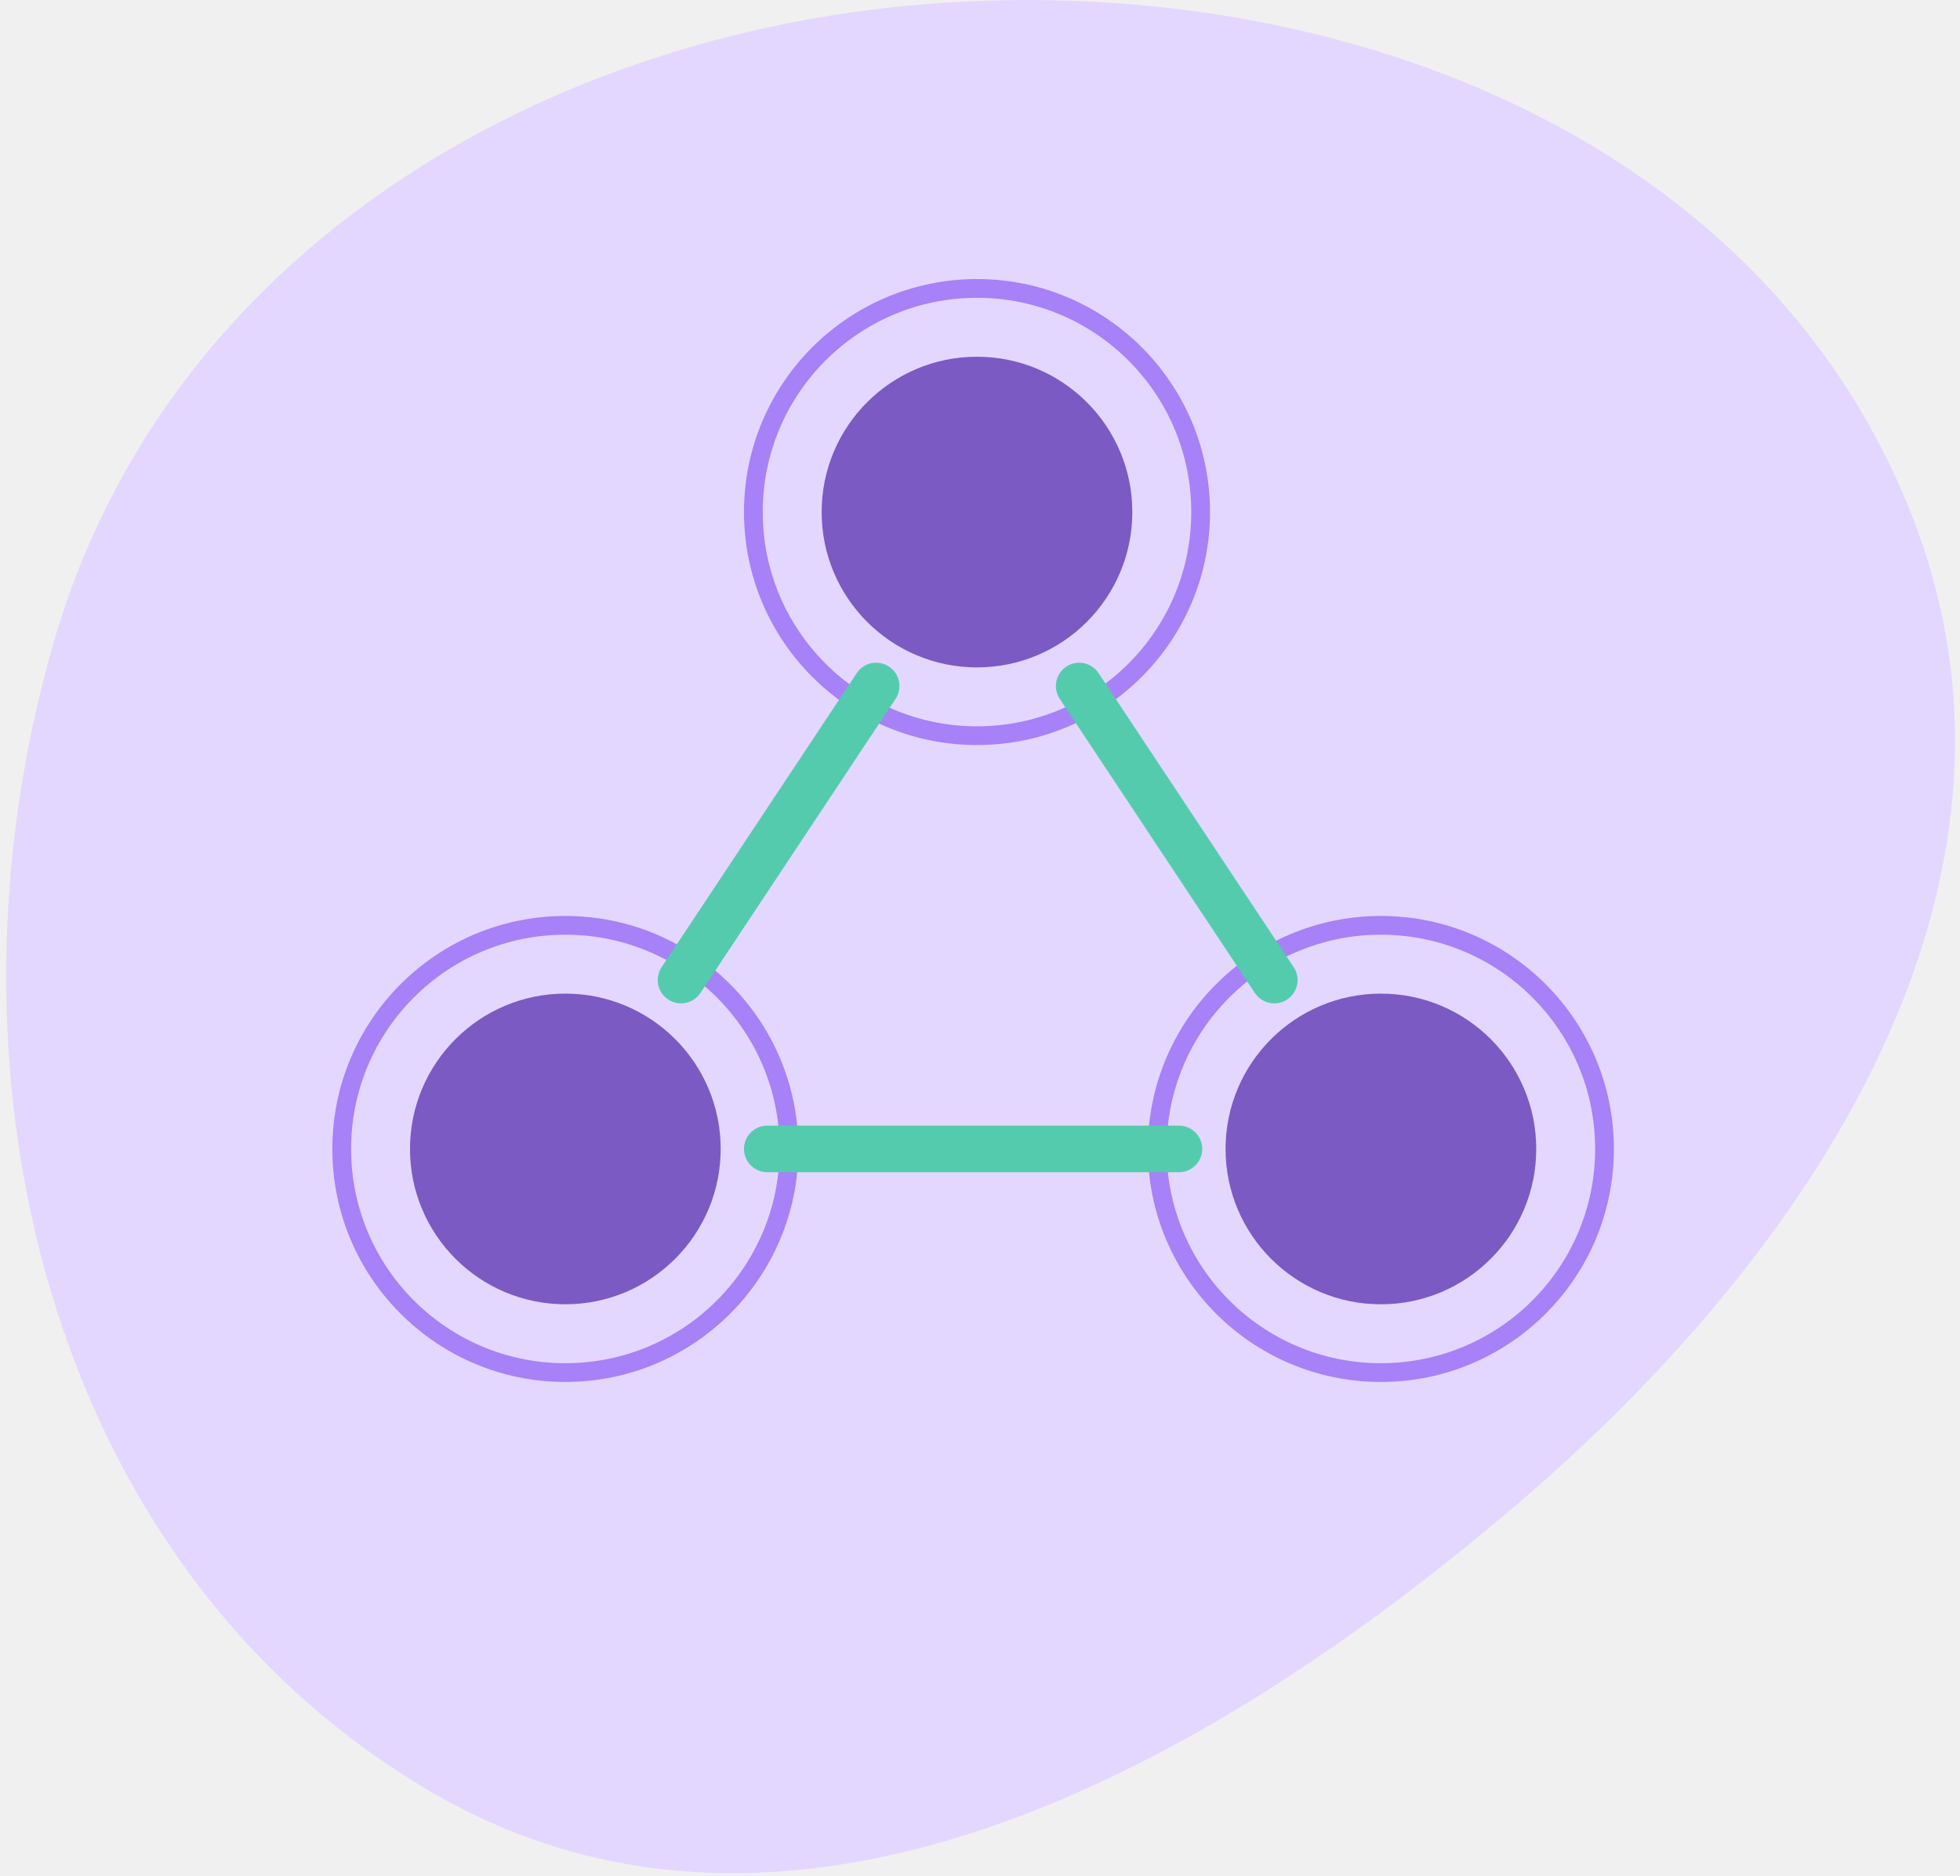
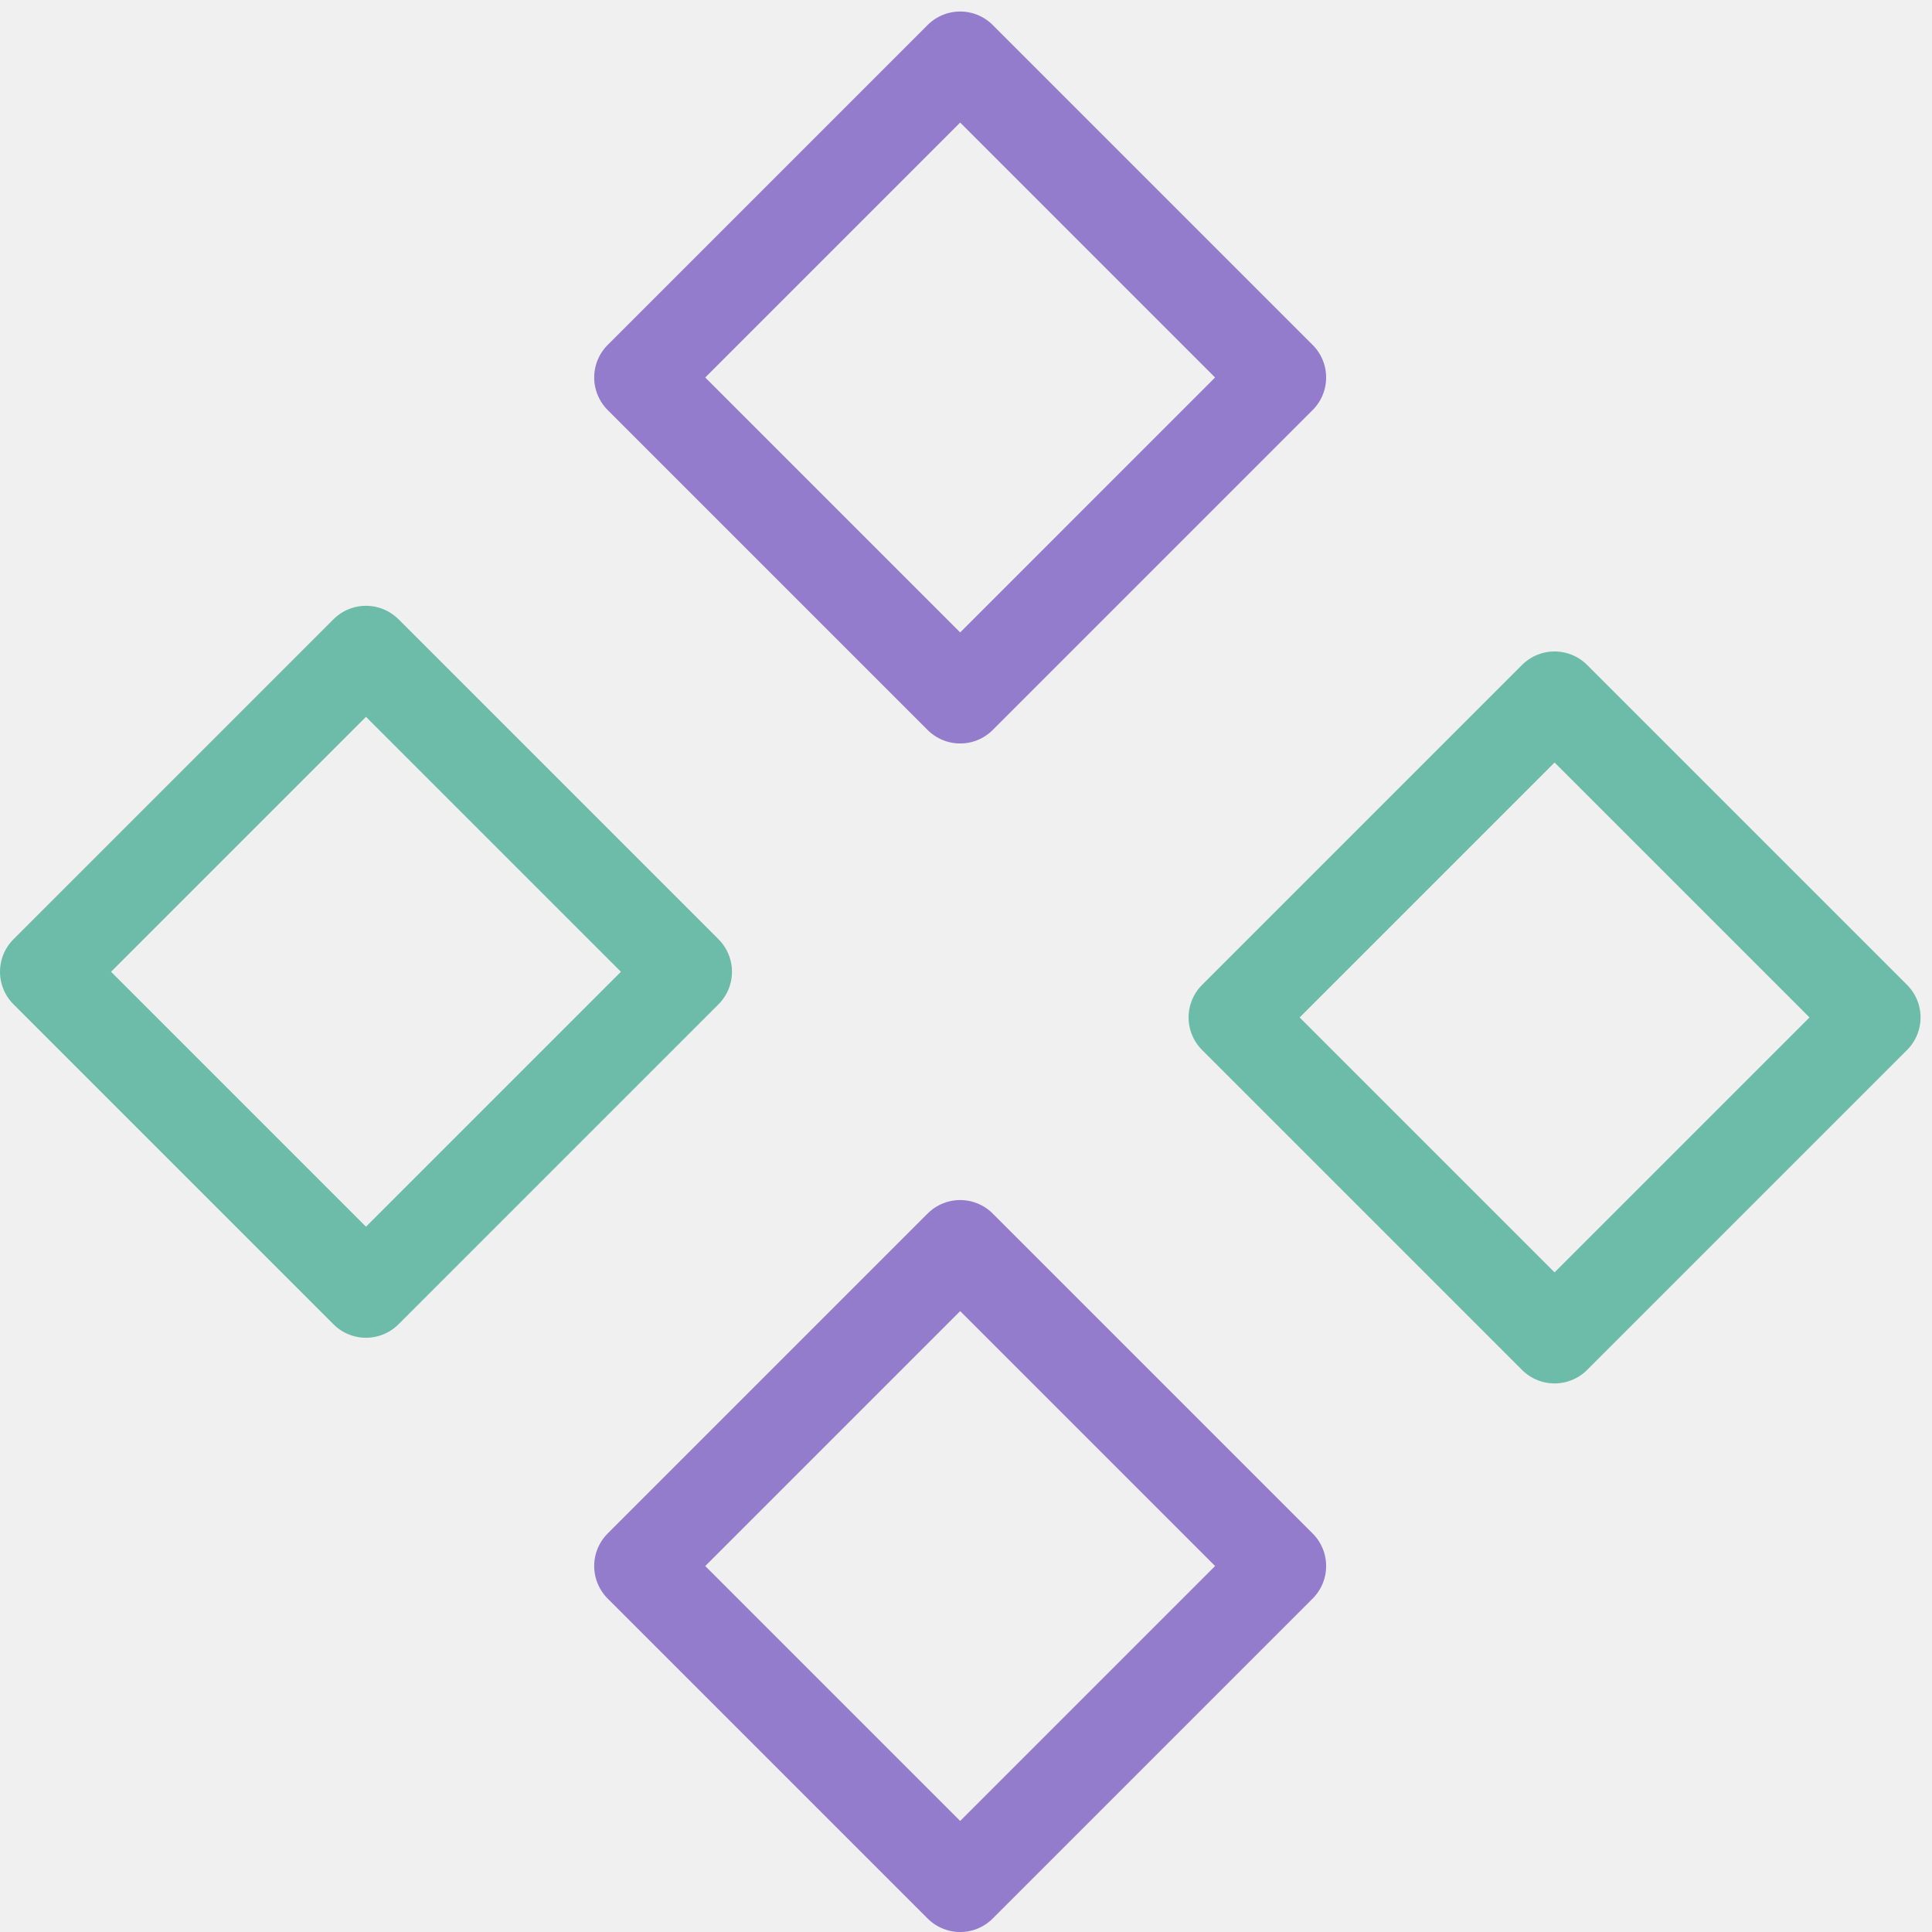
- <svg xmlns="http://www.w3.org/2000/svg" width="209" height="200" viewBox="0 0 209 200" fill="none">
-   <path d="M204.164 55.73C218.949 94.669 193.389 133.435 161.707 160.474C128.094 189.162 83.795 213.395 45.731 190.947C4.835 166.829 -7.469 114.092 5.723 68.484C17.712 27.037 57.826 3.046 100.883 0.279C143.994 -2.492 188.83 15.342 204.164 55.73Z" fill="#E4D7FF" />
-   <circle cx="60.284" cy="122.522" r="16.565" fill="#7B5AC4" />
-   <circle cx="104.178" cy="54.606" r="16.565" fill="#7B5AC4" />
-   <circle cx="147.249" cy="122.524" r="16.565" fill="#7B5AC4" />
-   <path fill-rule="evenodd" clip-rule="evenodd" d="M60.285 145.371C72.904 145.371 83.133 135.142 83.133 122.523C83.133 109.905 72.904 99.676 60.285 99.676C47.667 99.676 37.438 109.905 37.438 122.523C37.438 135.142 47.667 145.371 60.285 145.371ZM60.285 147.371C74.008 147.371 85.133 136.246 85.133 122.523C85.133 108.8 74.008 97.676 60.285 97.676C46.562 97.676 35.438 108.8 35.438 122.523C35.438 136.246 46.562 147.371 60.285 147.371Z" fill="#A781F7" />
-   <path fill-rule="evenodd" clip-rule="evenodd" d="M104.18 77.453C116.798 77.453 127.027 67.224 127.027 54.605C127.027 41.987 116.798 31.758 104.18 31.758C91.561 31.758 81.332 41.987 81.332 54.605C81.332 67.224 91.561 77.453 104.18 77.453ZM104.18 79.453C117.903 79.453 129.027 68.329 129.027 54.605C129.027 40.883 117.903 29.758 104.18 29.758C90.457 29.758 79.332 40.883 79.332 54.605C79.332 68.329 90.457 79.453 104.18 79.453Z" fill="#A781F7" />
-   <path fill-rule="evenodd" clip-rule="evenodd" d="M147.246 145.371C159.865 145.371 170.094 135.142 170.094 122.523C170.094 109.905 159.865 99.676 147.246 99.676C134.628 99.676 124.398 109.905 124.398 122.523C124.398 135.142 134.628 145.371 147.246 145.371ZM147.246 147.371C160.969 147.371 172.094 136.246 172.094 122.523C172.094 108.8 160.969 97.676 147.246 97.676C133.523 97.676 122.398 108.8 122.398 122.523C122.398 136.246 133.523 147.371 147.246 147.371Z" fill="#A781F7" />
-   <rect x="79.332" y="120.035" width="48.867" height="4.97" rx="2.485" fill="#55CBAE" />
-   <rect x="69.176" y="105.211" width="42.601" height="4.97" rx="2.485" transform="rotate(-56.4384 69.1758 105.211)" fill="#55CBAE" />
-   <rect width="42.601" height="4.97" rx="2.485" transform="matrix(-0.552833 -0.833292 -0.833292 0.552833 139.324 105.211)" fill="#55CBAE" />
+ <svg xmlns="http://www.w3.org/2000/svg" width="168" height="168" viewBox="0 0 168 168" fill="none">
+   <g clip-path="url(#clip0_424_254)">
+     <path d="M55.668 136.176L83.493 108.352L111.317 136.176L83.493 164.001L55.668 136.176Z" stroke="#947CCC" stroke-width="8" stroke-linecap="round" stroke-linejoin="round" />
+     <path d="M83.493 5L55.668 32.825L83.493 60.65L111.317 32.825L83.493 5Z" stroke="#947CCC" stroke-width="8" stroke-linecap="round" stroke-linejoin="round" />
+     <path d="M31.825 56.678L4 84.502L31.825 112.327L59.65 84.502L31.825 56.678Z" stroke="#6DBCA9" stroke-width="8" stroke-linecap="round" stroke-linejoin="round" />
+     <path d="M135.18 60.648L107.355 88.473L135.18 116.298L163.005 88.473L135.18 60.648Z" stroke="#6DBCA9" stroke-width="8" stroke-linecap="round" stroke-linejoin="round" />
+   </g>
+   <defs>
+     <clipPath id="clip0_424_254">
+       <rect width="168" height="168" fill="white" />
+     </clipPath>
+   </defs>
</svg>
